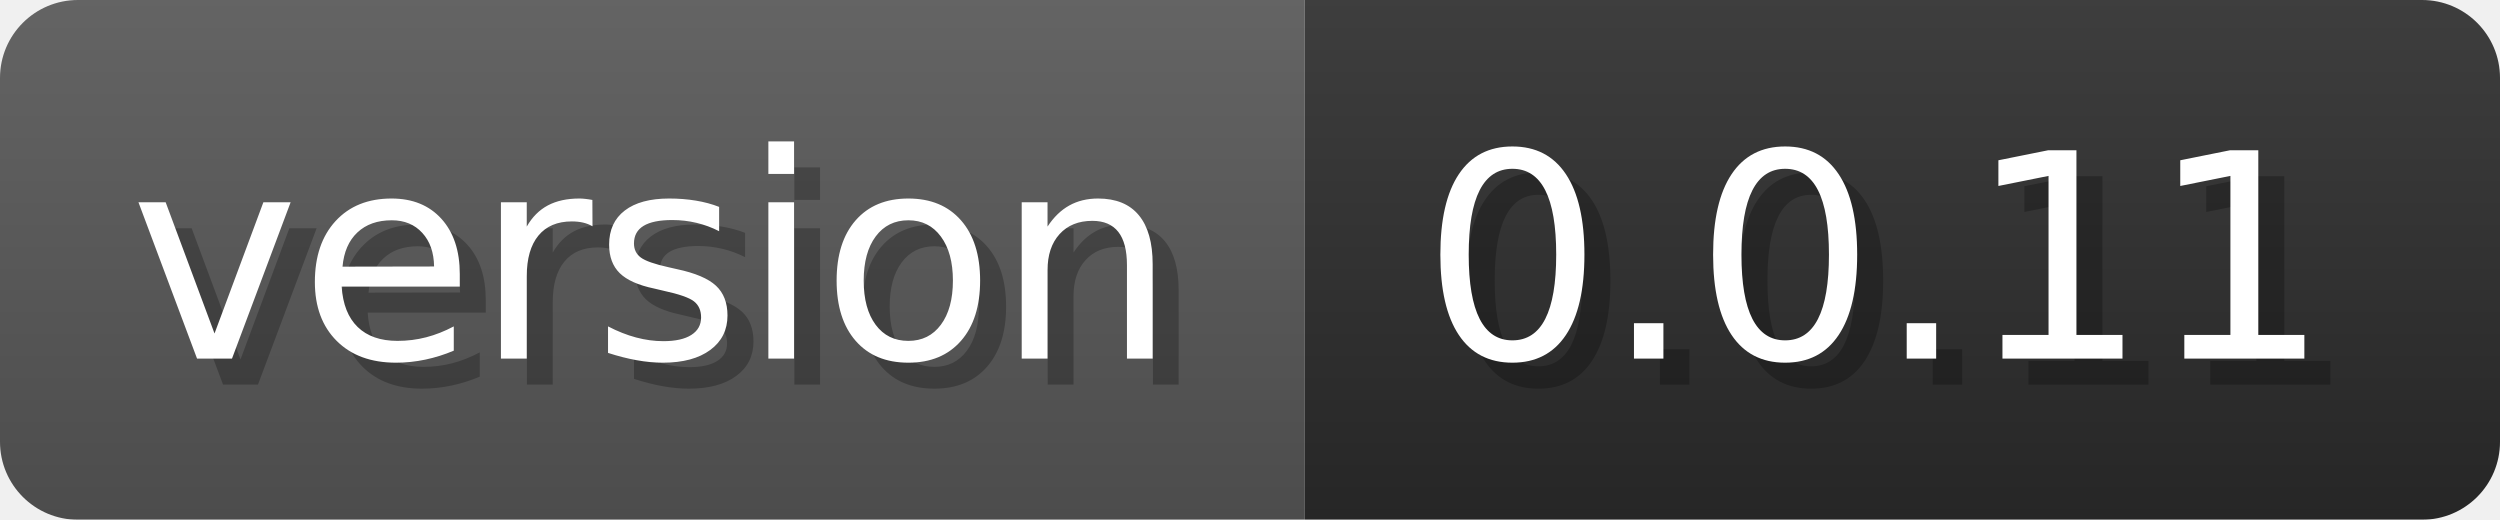
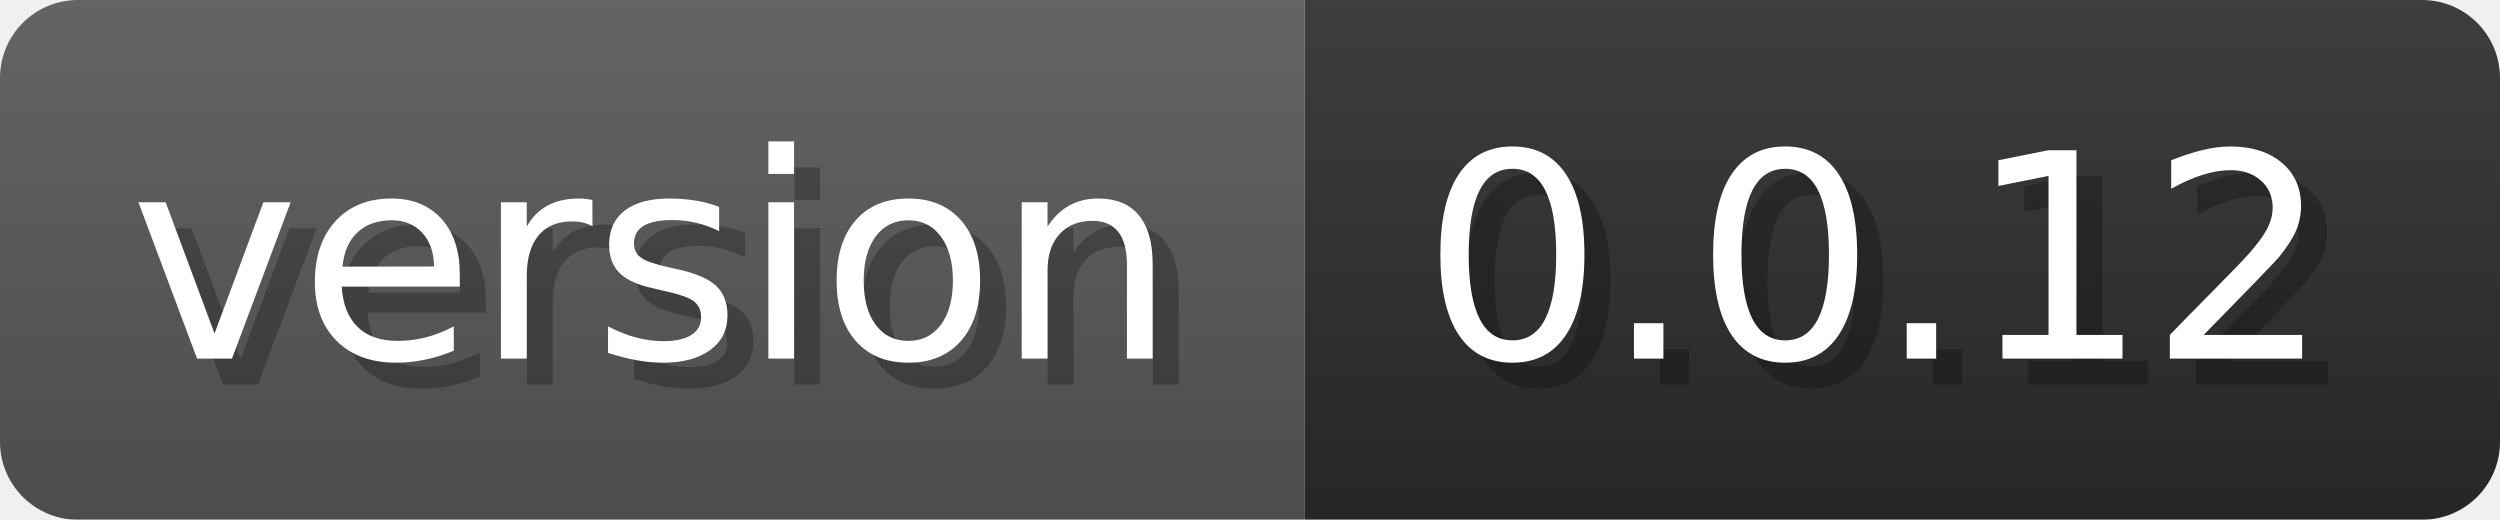
- <svg xmlns="http://www.w3.org/2000/svg" width="96.2" height="20" viewBox="0 0 962 200" role="img" aria-label="version: 0.0.11">
-   <linearGradient id="UHwXb" x2="0" y2="100%">
+ <svg xmlns="http://www.w3.org/2000/svg" width="96.2" height="20" viewBox="0 0 962 200" role="img" aria-label="version: 0.0.12">
+   <linearGradient id="EKPxH" x2="0" y2="100%">
    <stop offset="0" stop-opacity=".1" stop-color="#EEE" />
    <stop offset="1" stop-opacity=".1" />
  </linearGradient>
-   <mask id="oWucS">
+   <mask id="qvnpZ">
    <rect width="962" height="200" rx="30" fill="#FFF" />
  </mask>
-   <g mask="url(#oWucS)">
+   <g mask="url(#qvnpZ)">
    <rect width="502" height="200" fill="#555" />
    <rect width="460" height="200" fill="#2A2A2A" x="502" />
-     <rect width="962" height="200" fill="url(#UHwXb)" />
+     <rect width="962" height="200" fill="url(#EKPxH)" />
  </g>
  <g aria-hidden="true" fill="#fff" text-anchor="start" font-family="Verdana,DejaVu Sans,sans-serif" font-size="110">
    <text x="60" y="148" textLength="402" fill="#000" opacity="0.25">version</text>
    <text x="50" y="138" textLength="402">version</text>
-     <text x="557" y="148" textLength="360" fill="#000" opacity="0.25">0.0.11</text>
-     <text x="547" y="138" textLength="360">0.0.11</text>
+     <text x="557" y="148" textLength="360" fill="#000" opacity="0.25">0.0.12</text>
+     <text x="547" y="138" textLength="360">0.0.12</text>
  </g>
</svg>
